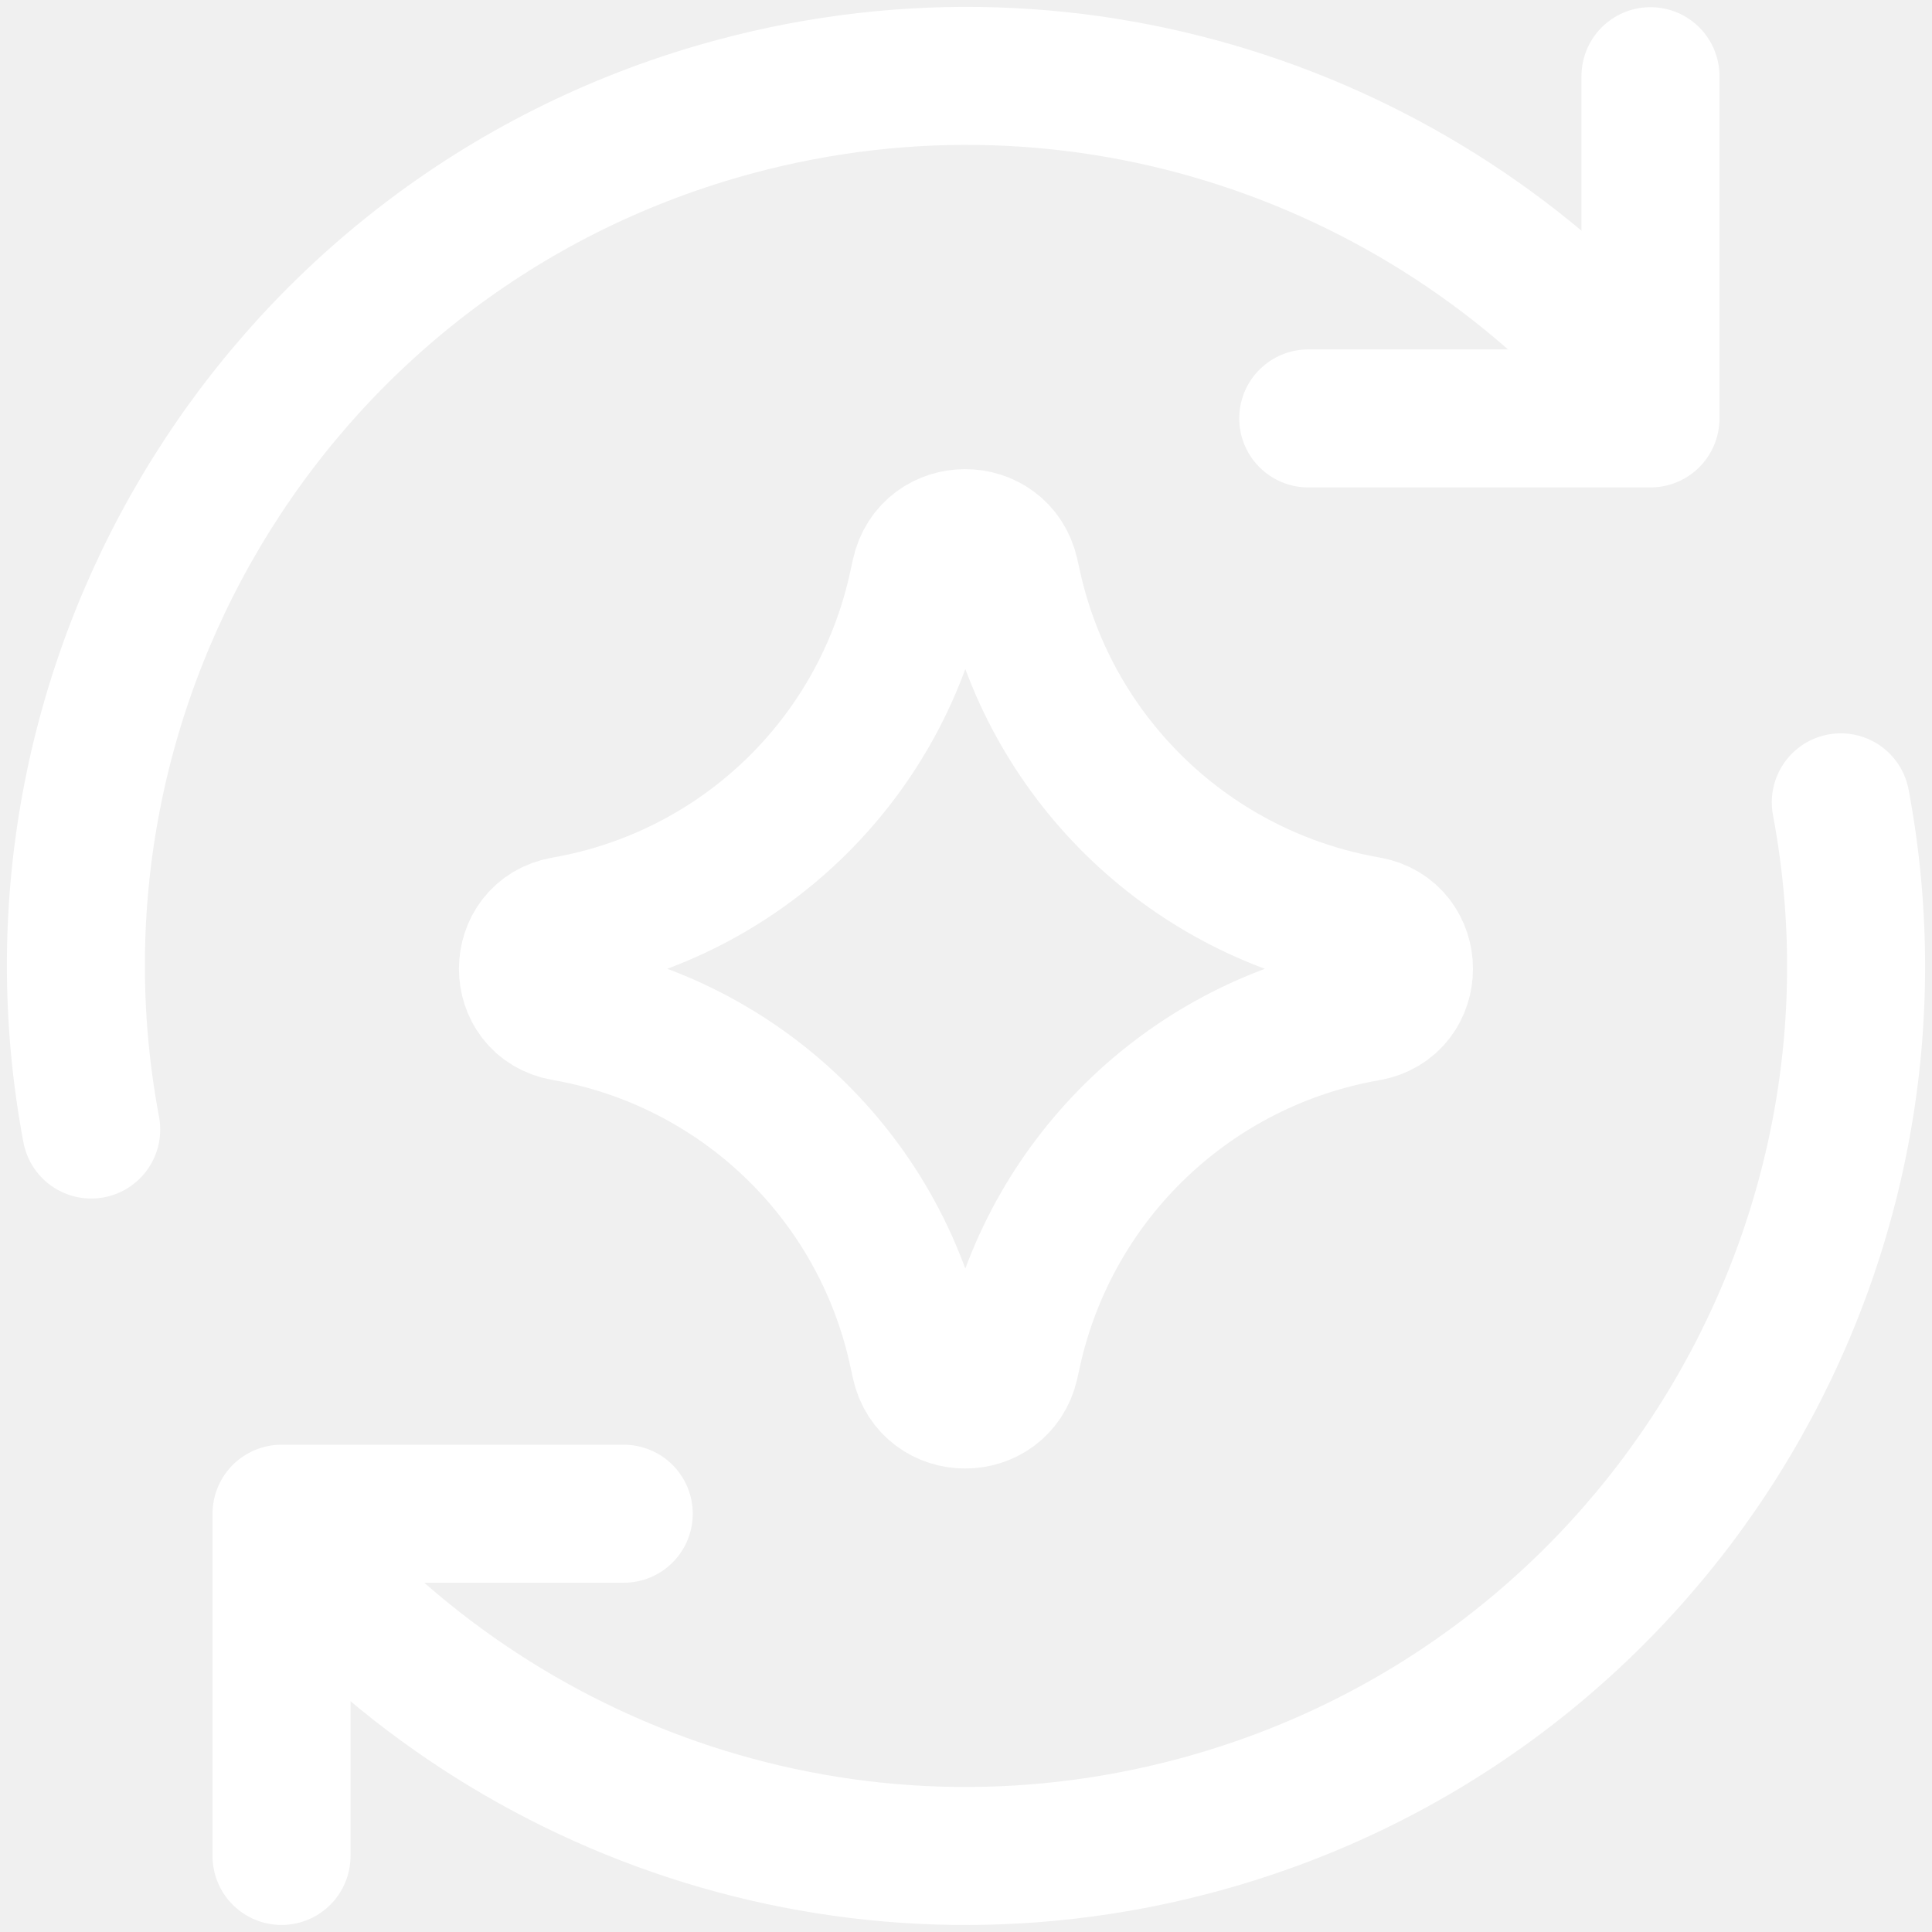
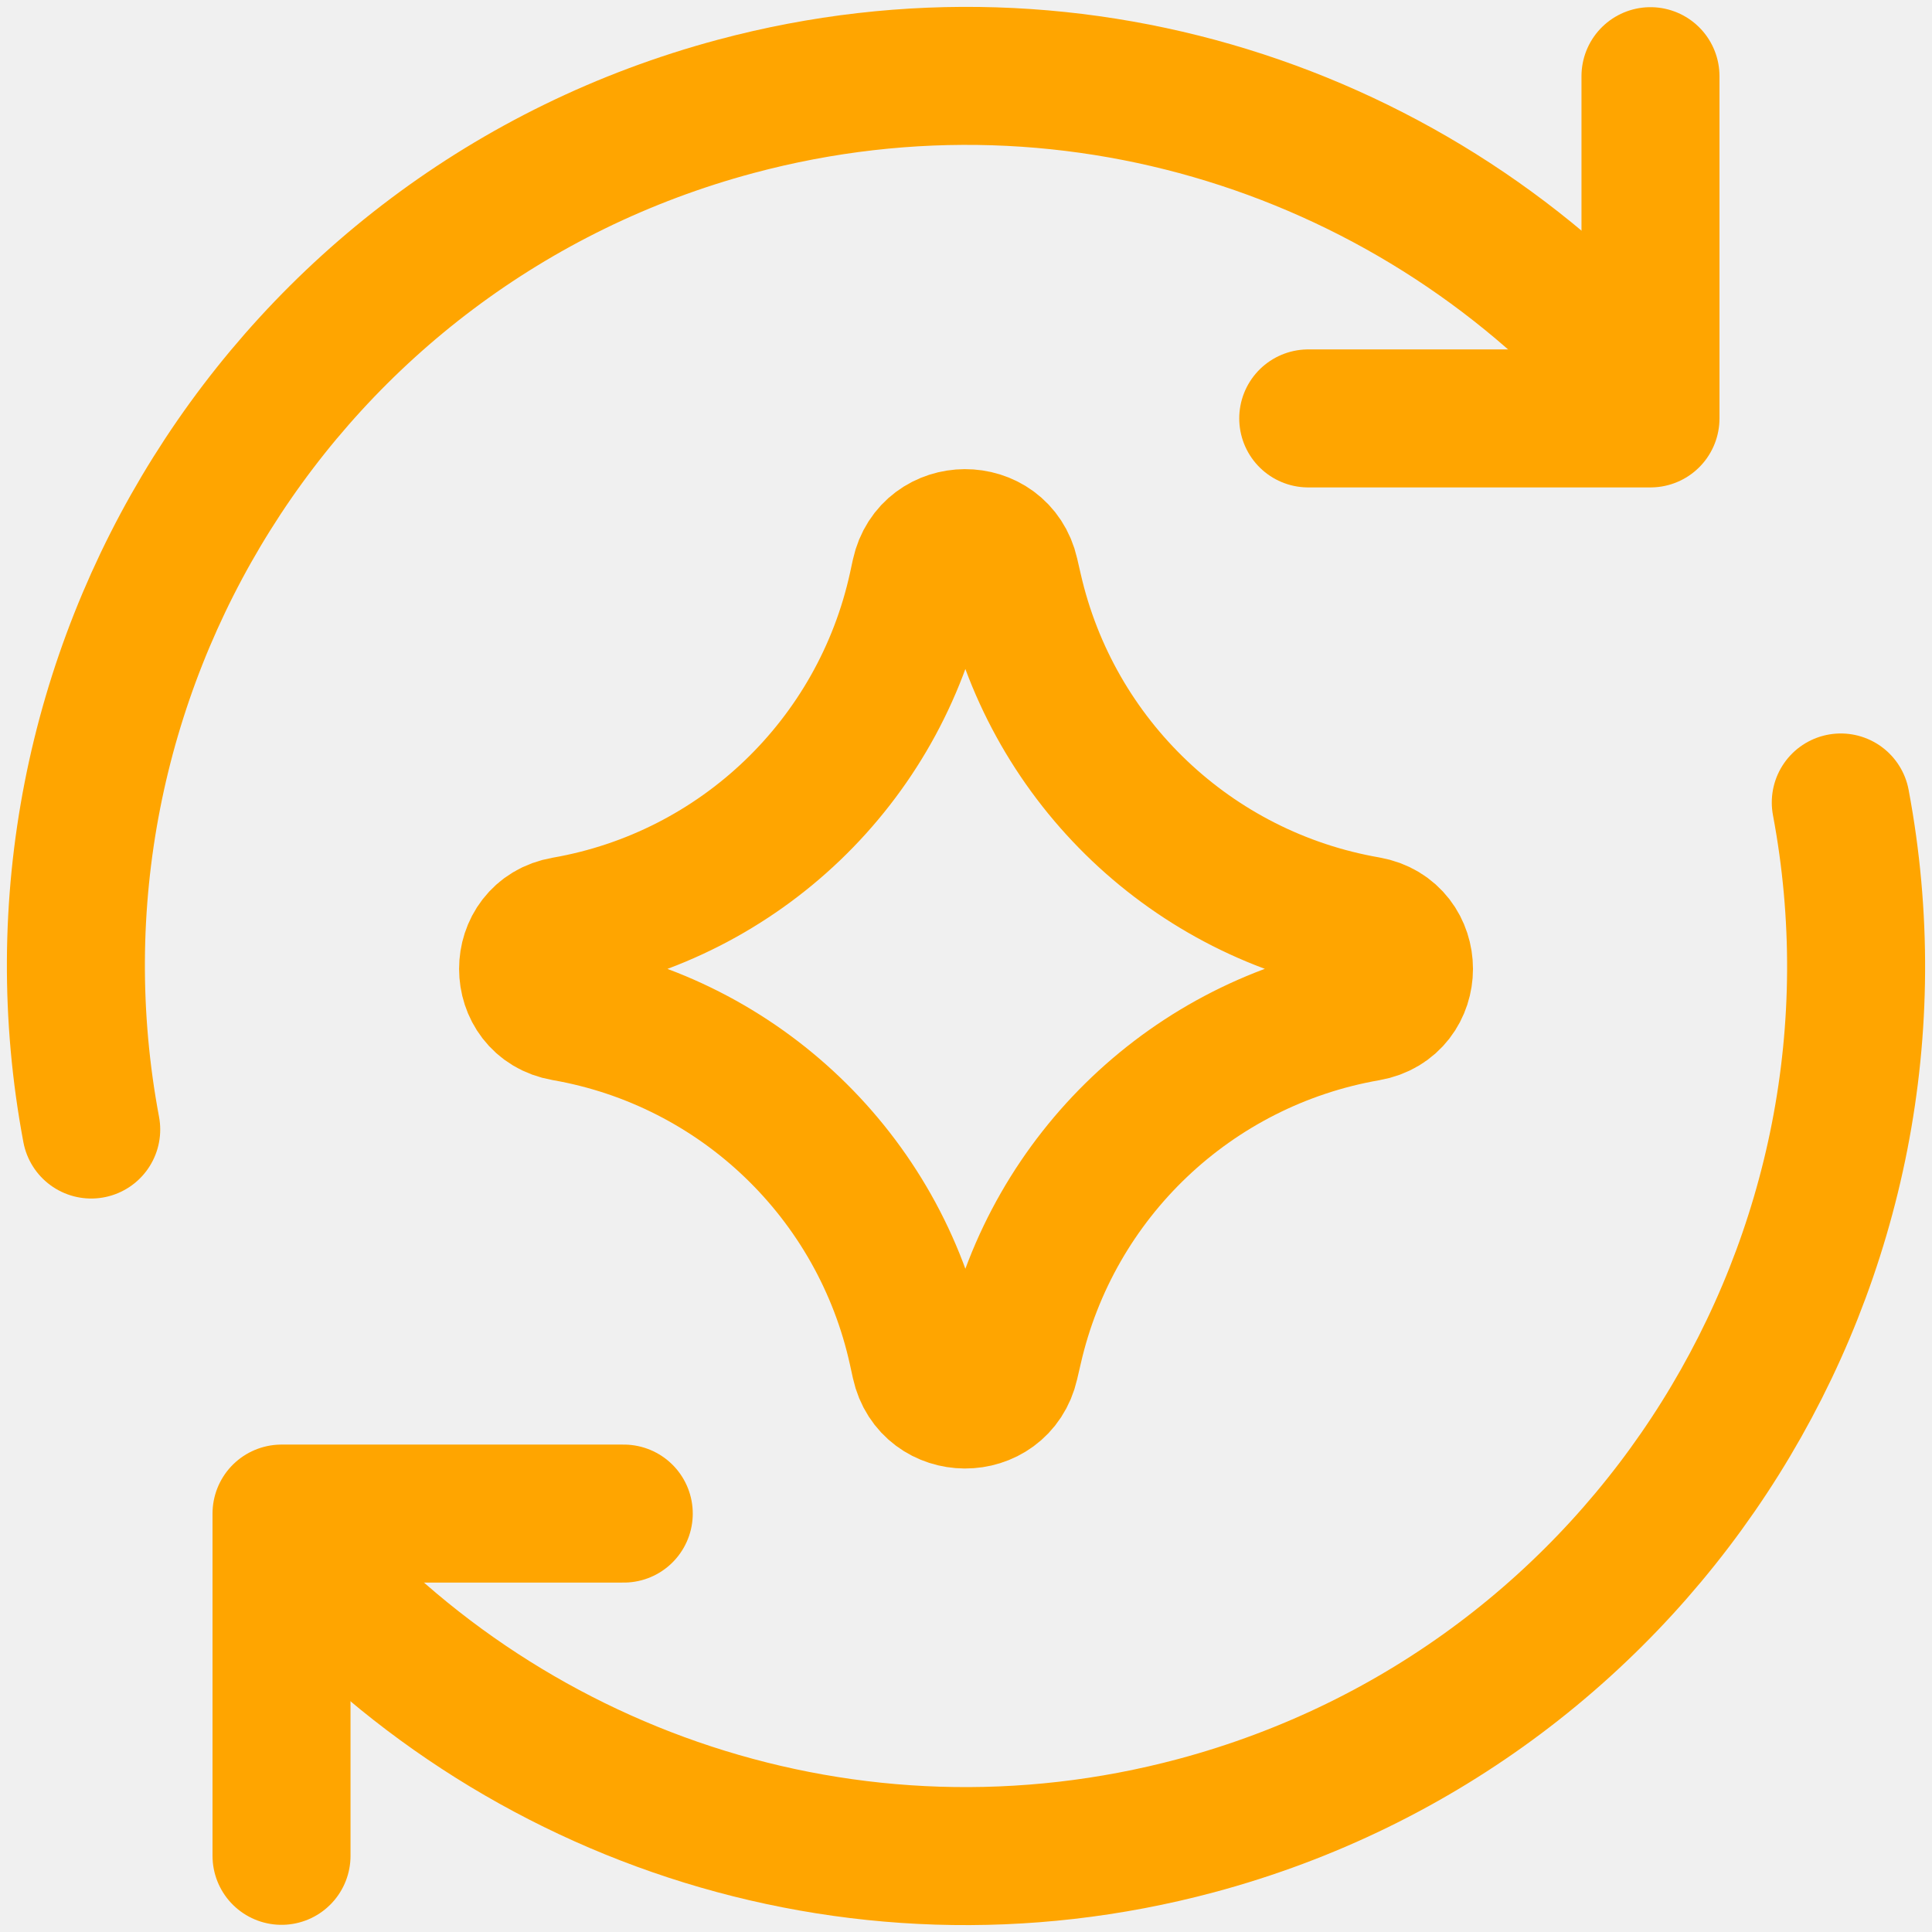
<svg xmlns="http://www.w3.org/2000/svg" width="14" height="14" viewBox="0 0 14 14" fill="none">
-   <g clip-path="url(#clip0_403_36)">
-     <path d="M2.04 13.449V10.969H4.52" stroke="white" stroke-linecap="round" stroke-linejoin="round" />
-     <path d="M13.339 5.814C13.956 9.096 11.948 12.35 8.669 13.228C6.16 13.9 3.599 12.996 2.04 11.122" stroke="white" stroke-linecap="round" stroke-linejoin="round" />
-     <path d="M0.661 8.185C0.044 4.903 2.052 1.65 5.331 0.771C7.84 0.099 10.4 1.003 11.96 2.877" stroke="white" stroke-linecap="round" stroke-linejoin="round" />
-     <path d="M11.96 0.552V3.032H9.48" stroke="white" stroke-linecap="round" stroke-linejoin="round" />
-     <path d="M4.089 7.333C3.738 7.272 3.738 6.769 4.089 6.707C5.361 6.486 6.372 5.518 6.648 4.257L6.669 4.161C6.745 3.814 7.239 3.812 7.318 4.158L7.343 4.27C7.63 5.525 8.641 6.485 9.909 6.706C10.262 6.767 10.262 7.274 9.909 7.335C8.641 7.556 7.63 8.516 7.343 9.77L7.318 9.883C7.239 10.229 6.745 10.227 6.669 9.88L6.648 9.784C6.372 8.523 5.361 7.555 4.089 7.333Z" stroke="white" stroke-linecap="round" stroke-linejoin="round" />
-   </g>
-   <defs>
-     <clipPath id="clip0_403_36">
-       <rect width="14" height="14" fill="white" />
-     </clipPath>
-   </defs>
+   <path d="M2.04 13.448V10.968H4.52" stroke="#FFA500" stroke-linecap="round" stroke-linejoin="round" />
+   <path d="M13.339 5.815C13.956 9.097 11.948 12.35 8.669 13.229C6.16 13.901 3.599 12.996 2.04 11.123" stroke="#FFA500" stroke-linecap="round" stroke-linejoin="round" />
+   <path d="M0.661 8.185C0.044 4.903 2.052 1.65 5.331 0.771C7.84 0.099 10.401 1.003 11.96 2.877" stroke="#FFA500" stroke-linecap="round" stroke-linejoin="round" />
+   <path d="M11.96 0.552V3.032H9.48" stroke="#FFA500" stroke-linecap="round" stroke-linejoin="round" />
+   <path d="M4.09 7.334C3.739 7.273 3.739 6.769 4.09 6.708C5.361 6.487 6.372 5.518 6.648 4.258L6.669 4.161C6.745 3.814 7.239 3.812 7.318 4.158L7.344 4.271C7.63 5.525 8.641 6.486 9.909 6.706C10.262 6.768 10.262 7.274 9.909 7.335C8.641 7.556 7.63 8.516 7.344 9.771L7.318 9.883C7.239 10.229 6.745 10.227 6.669 9.88L6.648 9.784C6.372 8.523 5.361 7.555 4.09 7.334Z" stroke="#FFA500" stroke-linecap="round" stroke-linejoin="round" />
</svg>
